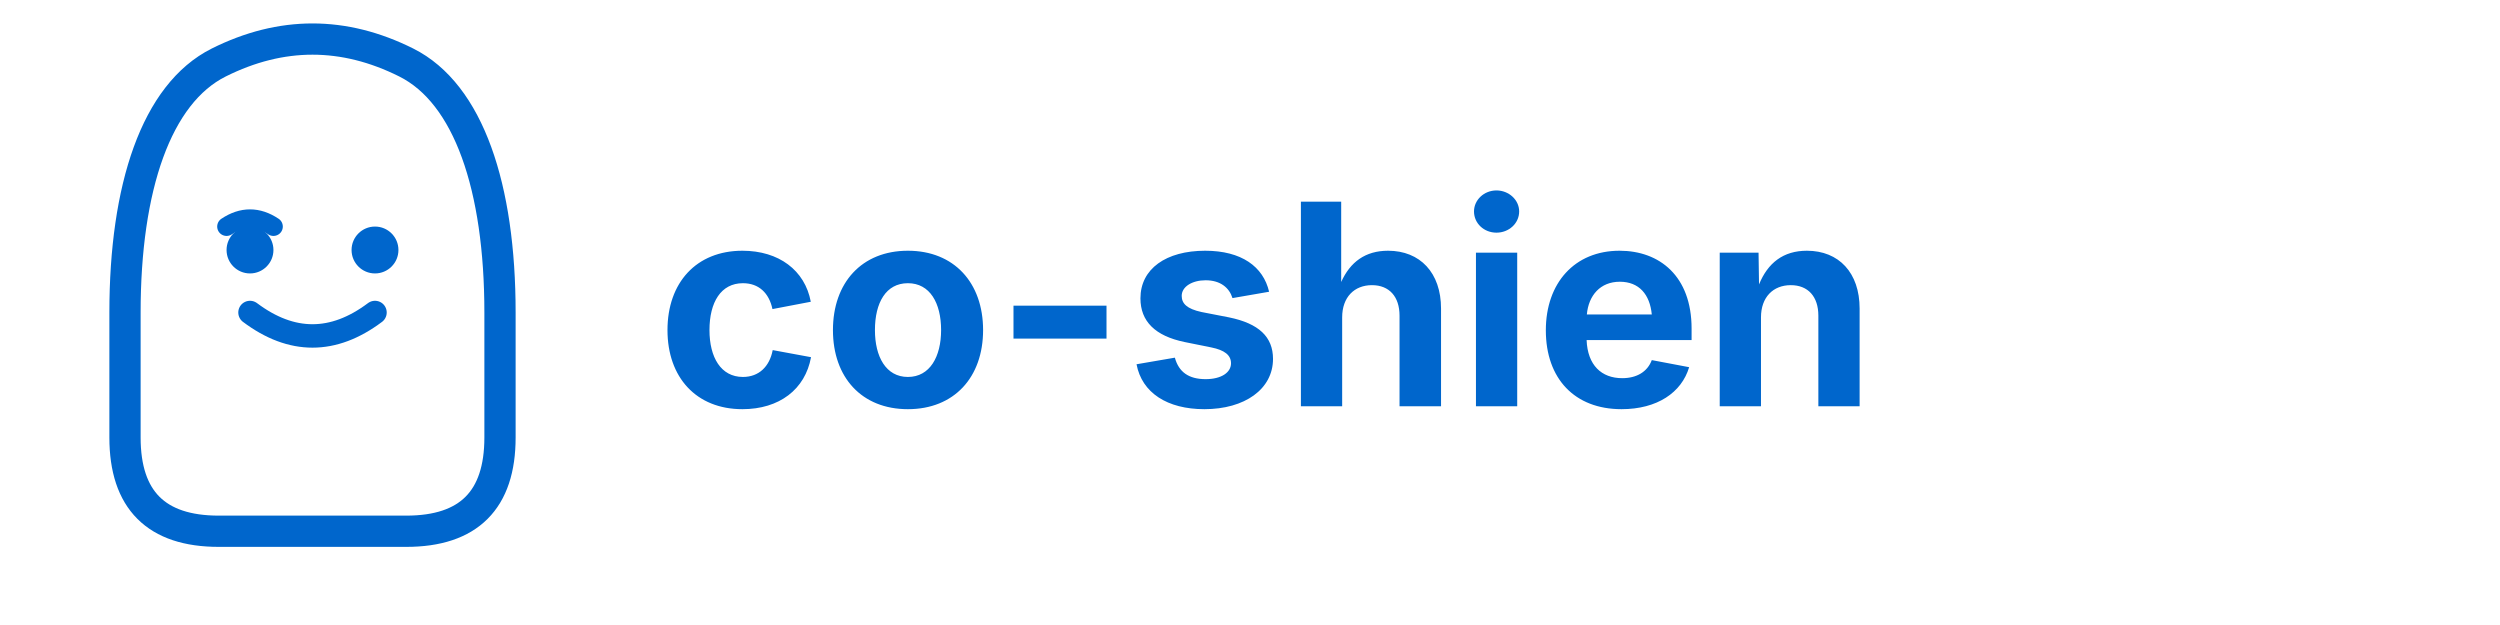
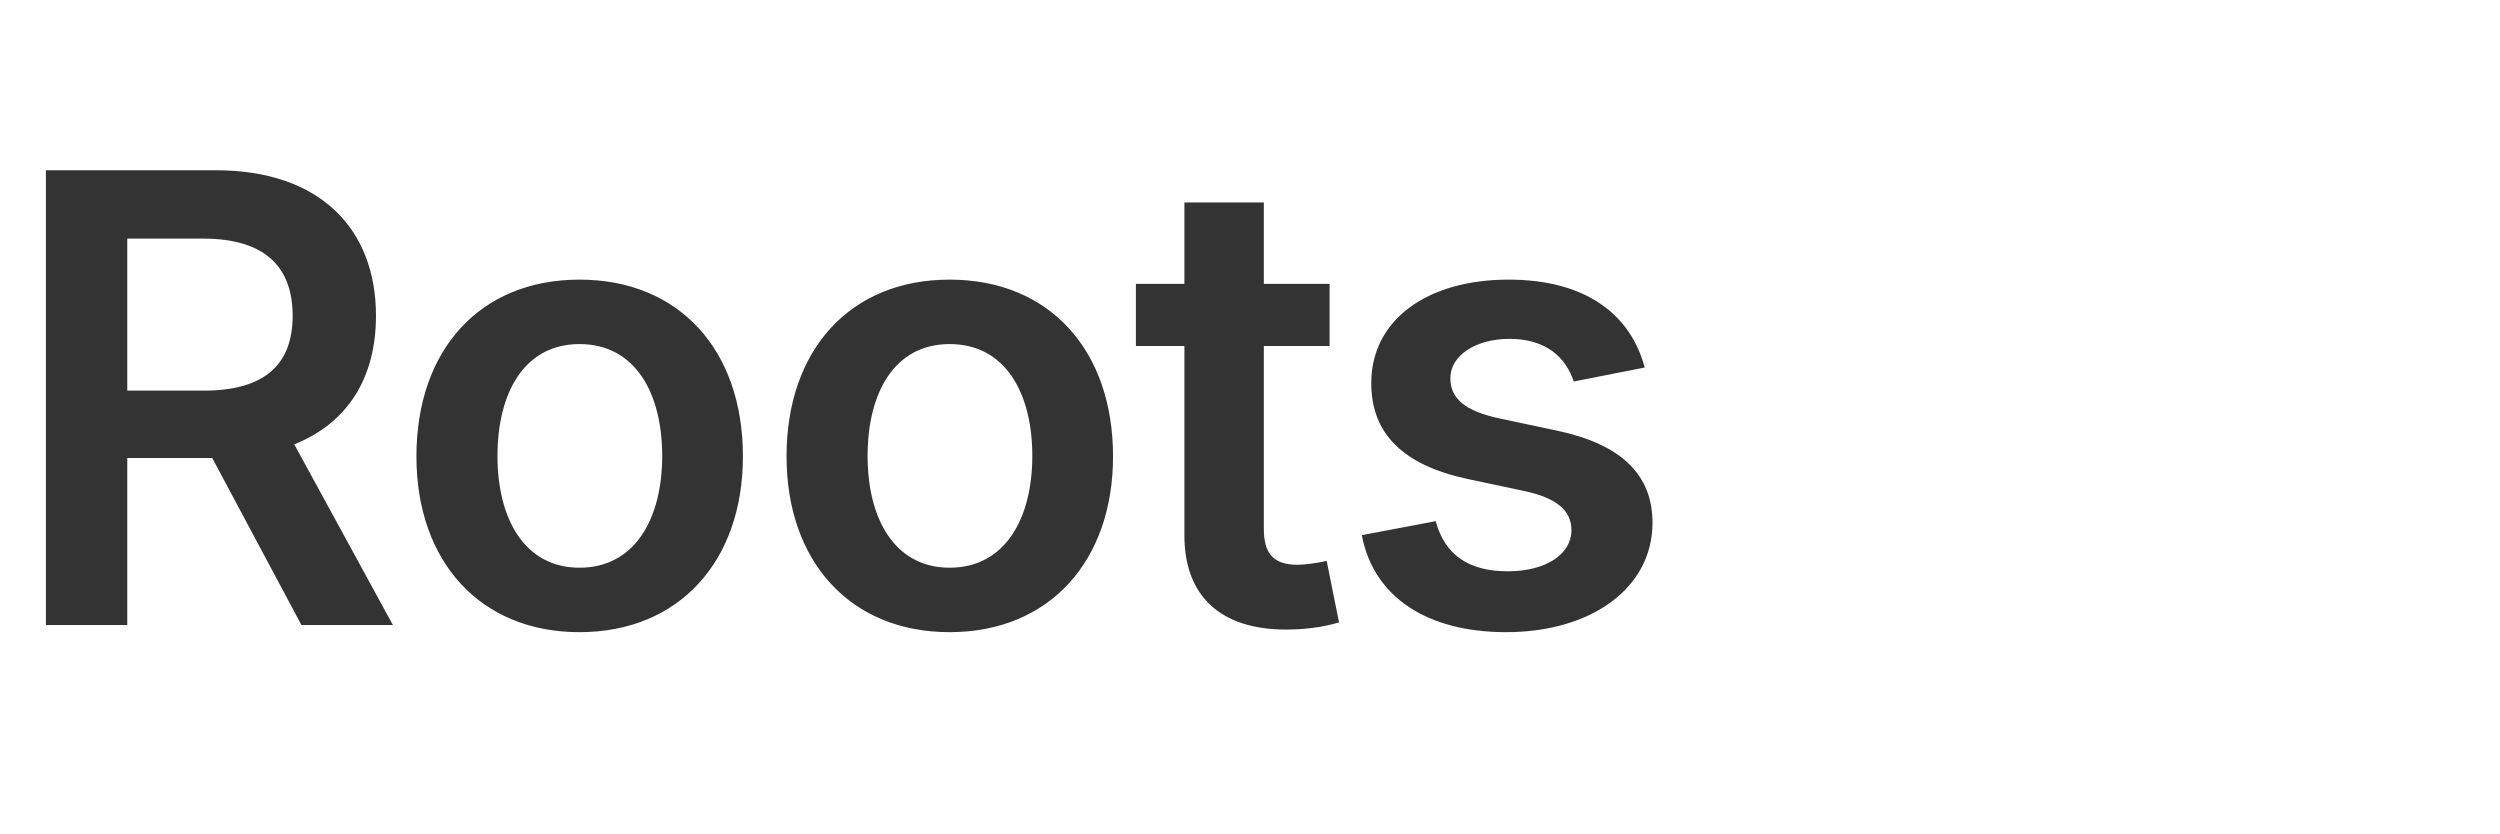
- <svg xmlns="http://www.w3.org/2000/svg" width="160" height="40" viewBox="0 0 160 40">
-   <g transform="translate(0, 0)">
-     <path d="M 8 20               C 8 12, 10 6, 14 4               C 18 2, 22 2, 26 4               C 30 6, 32 12, 32 20               L 32 28               C 32 32, 30 34, 26 34               C 22 34, 18 34, 14 34               C 10 34, 8 32, 8 28               Z" fill="none" stroke="#0066cc" stroke-width="2" stroke-linecap="round" stroke-linejoin="round" />
-     <g transform="translate(20, 18)">
-       <circle cx="-4" cy="-2" r="1.5" fill="#0066cc" />
-       <path d="M -5.5 -3.5 Q -4 -4.5 -2.5 -3.5" stroke="#0066cc" stroke-width="1.2" stroke-linecap="round" fill="none" />
-       <circle cx="4" cy="-2" r="1.5" fill="#0066cc" />
-       <path d="M -4 2 Q 0 5 4 2" stroke="#0066cc" stroke-width="1.5" stroke-linecap="round" fill="none" />
-     </g>
-   </g>
-   <text x="42" y="26" font-family="system-ui, -apple-system, sans-serif" font-size="18" font-weight="bold" fill="#0066cc" letter-spacing="0">co-shien</text>
+ <svg xmlns="http://www.w3.org/2000/svg" width="120" height="40" viewBox="0 0 120 40">
+   <text x="0" y="30" font-family="system-ui, -apple-system, 'Helvetica Neue', sans-serif" font-size="30" font-weight="600" fill="#333333" letter-spacing="-0.5">Roots</text>
</svg>
